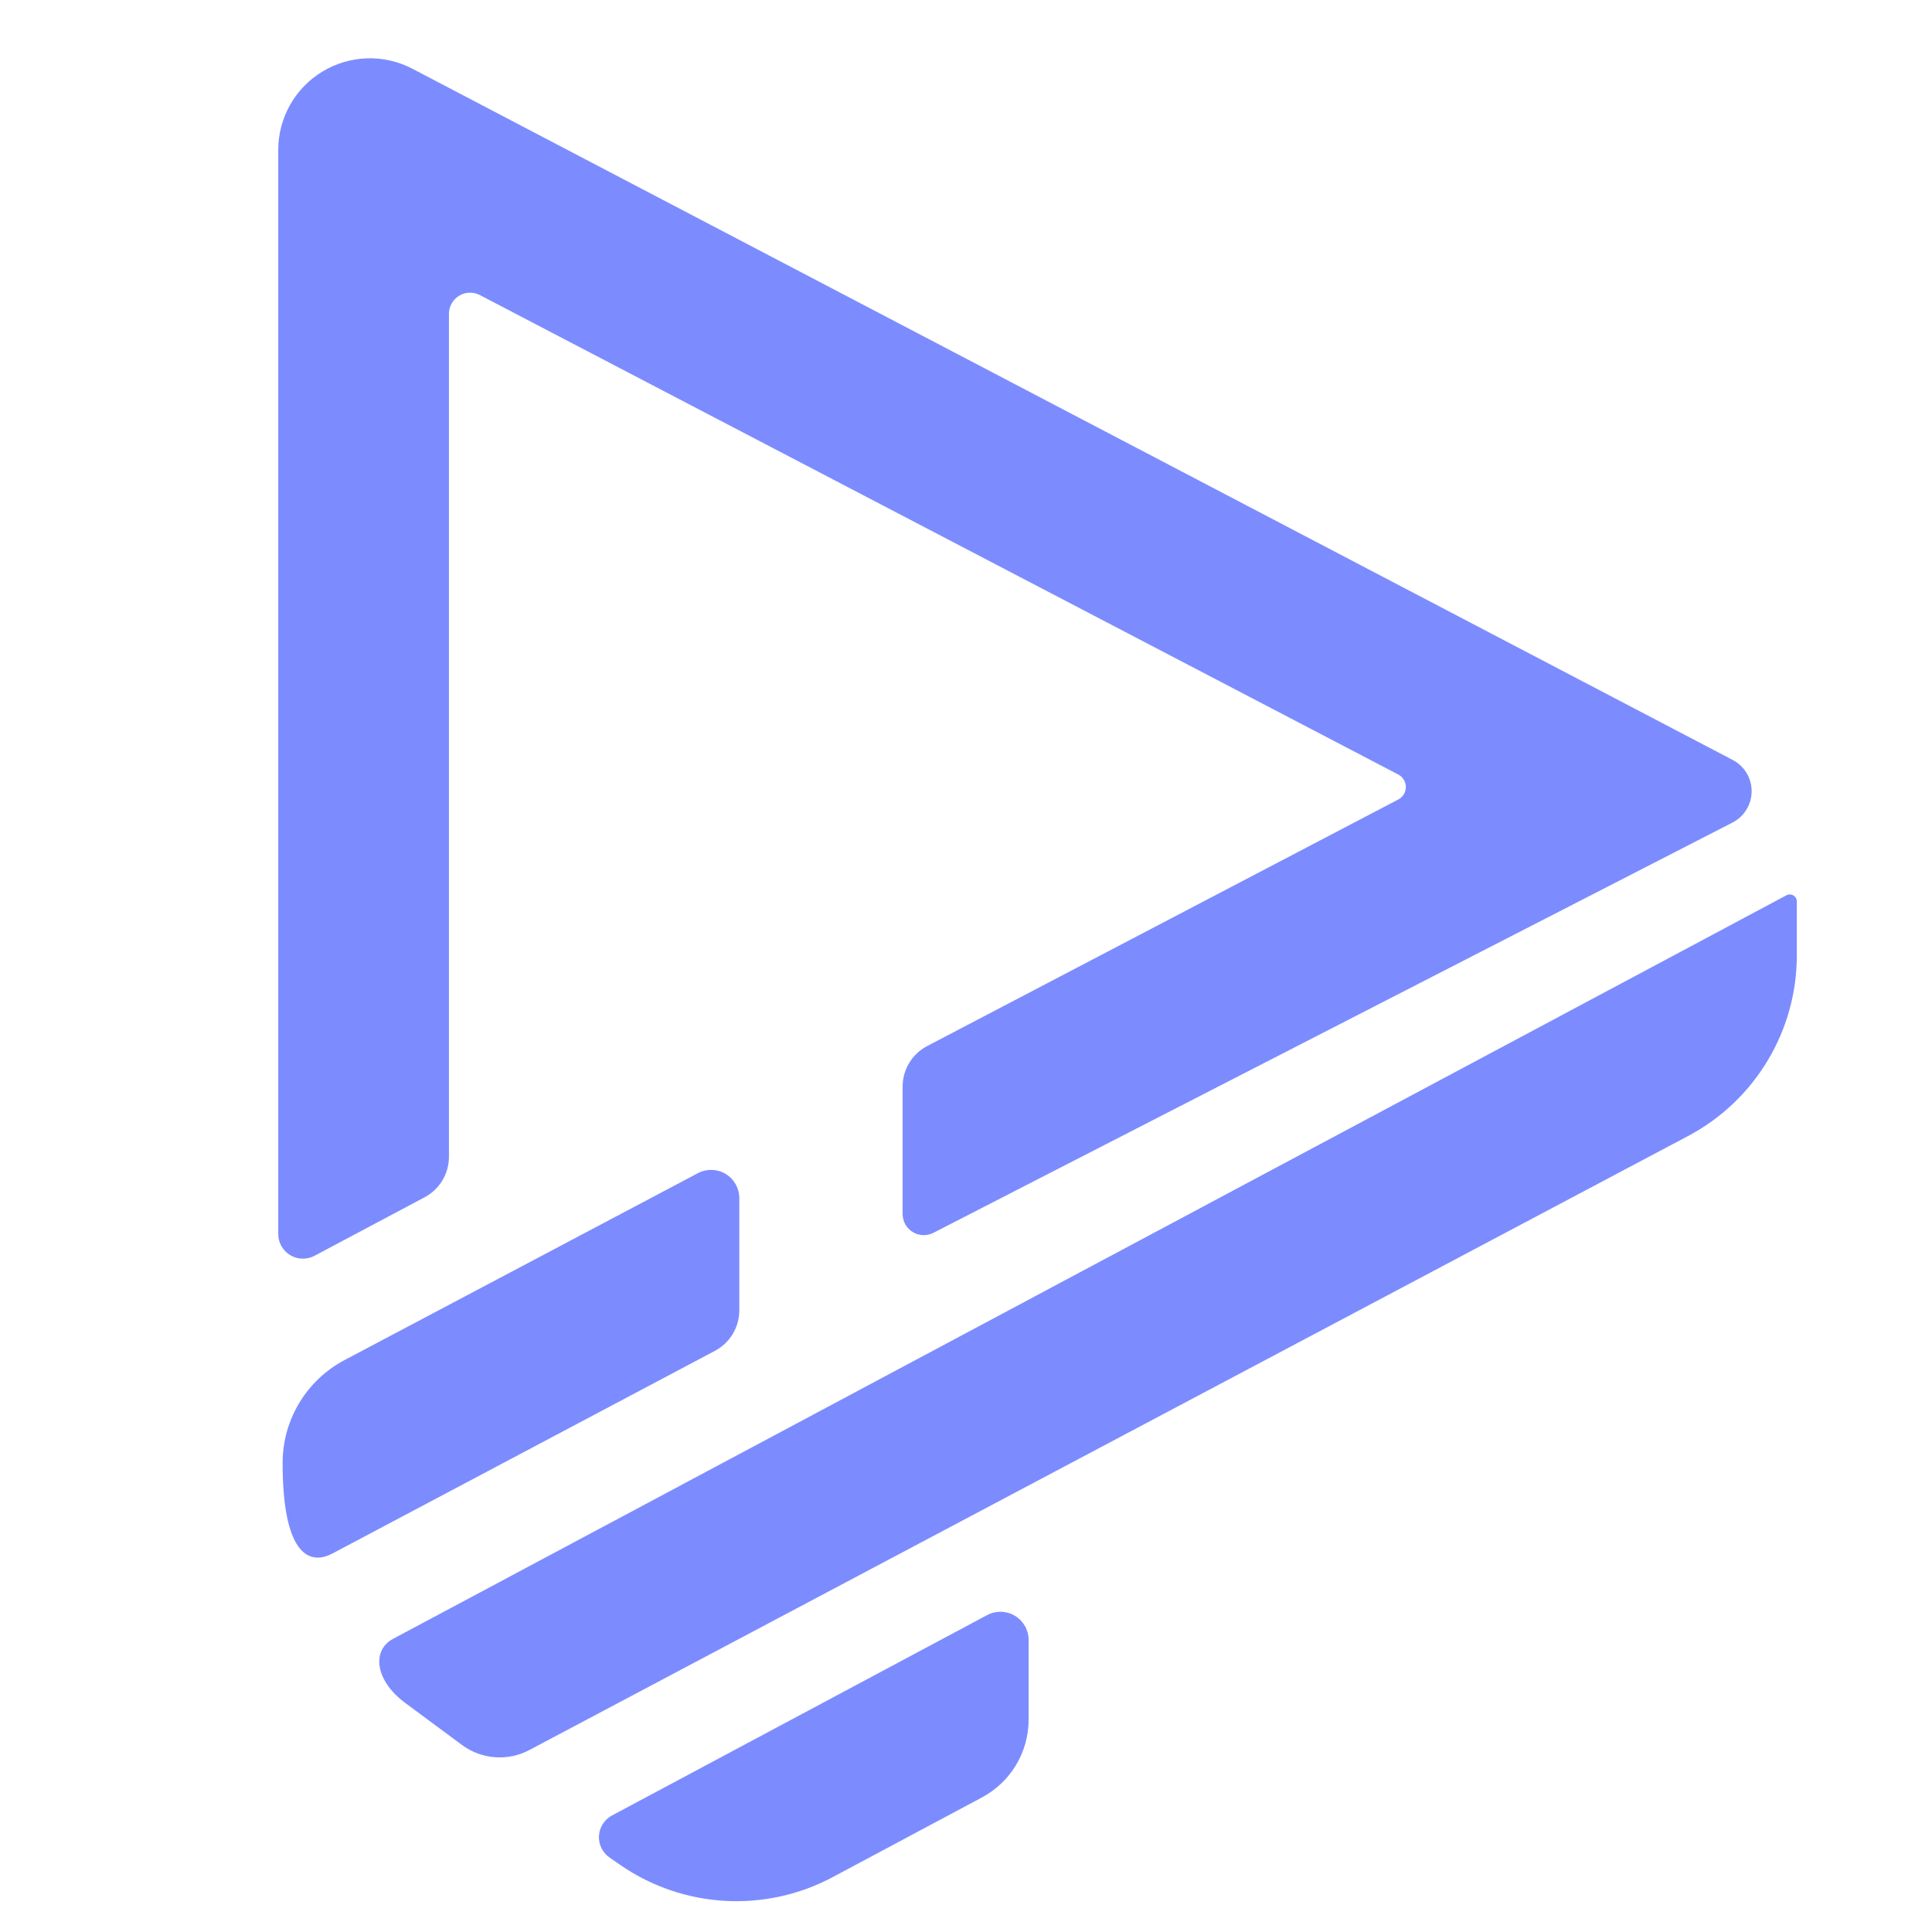
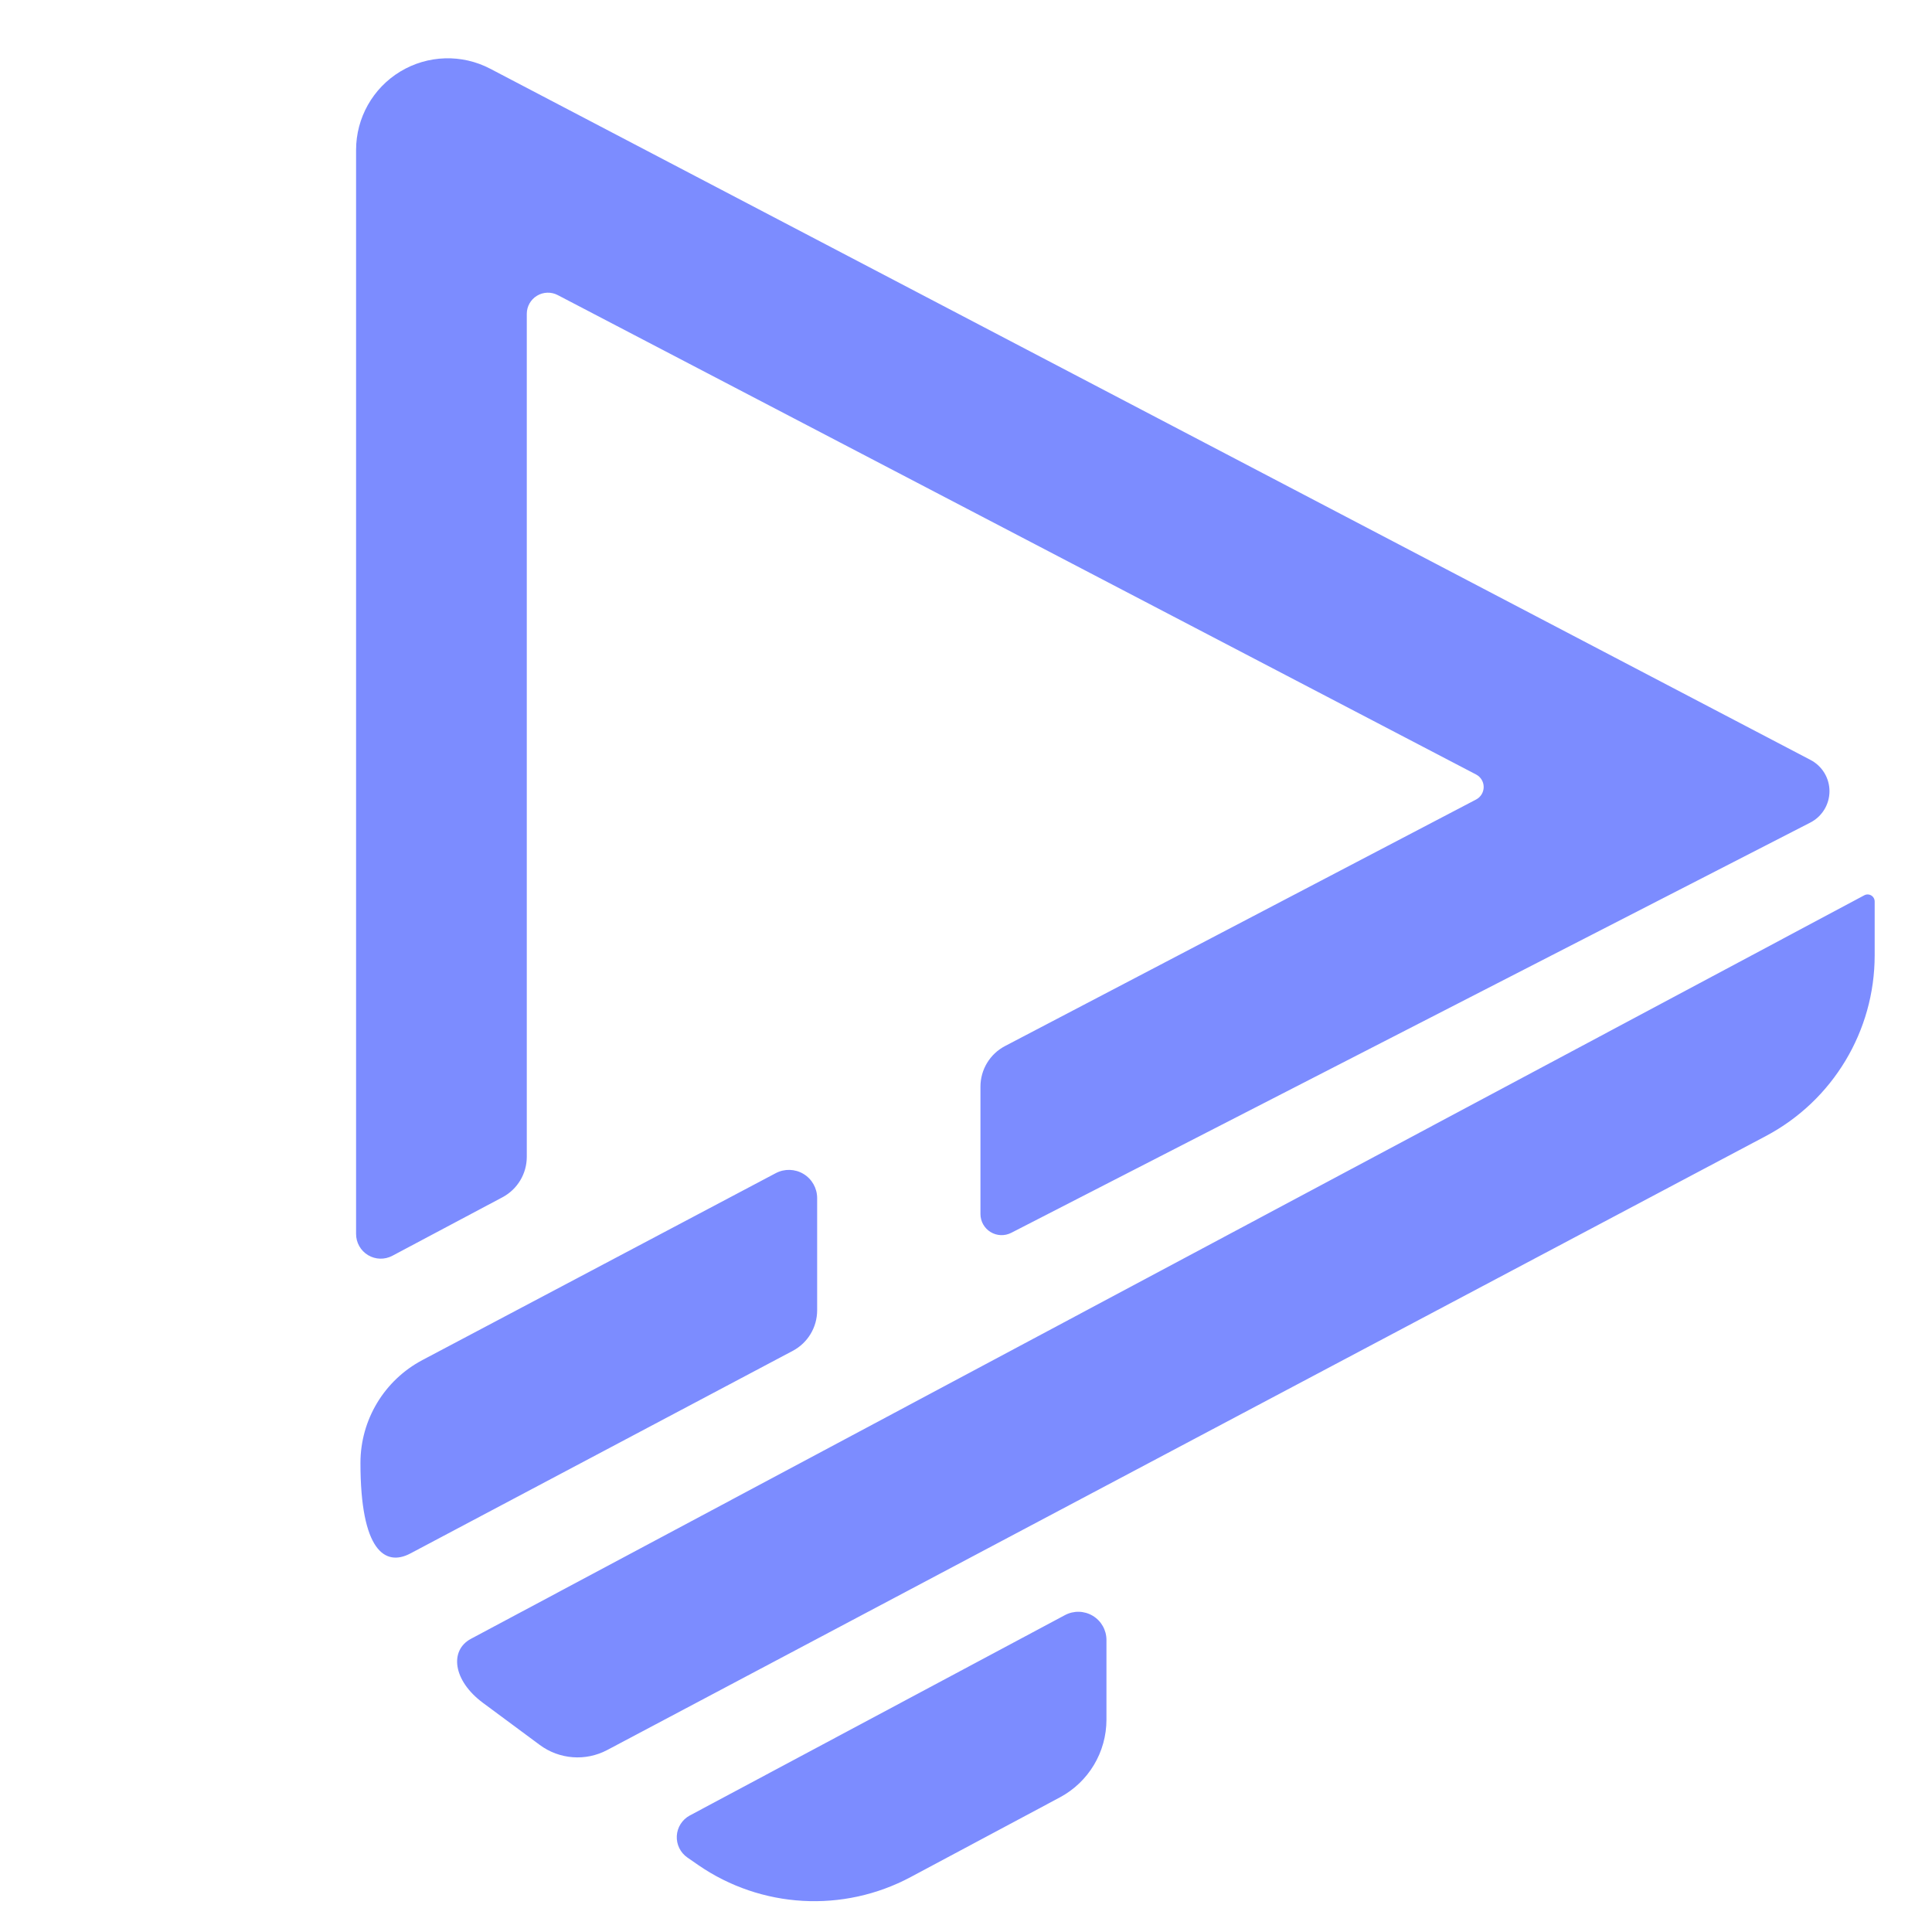
<svg xmlns="http://www.w3.org/2000/svg" viewBox="119 119 274 274">
-   <path fill="#7c8cff" d="M158.46 140.27a13 13 0 0 1 19.03-11.52l187.25 98.03a5 5 0 0 1-.04 8.88l-113.32 58.18a3 3 0 0 1-4.37-2.67v-18.06a6.5 6.5 0 0 1 3.49-5.76l66.8-34.96a2 2 0 0 0 0-3.55l-130.24-67.99a3 3 0 0 0-4.39 2.66v119.55a6.5 6.5 0 0 1-3.45 5.74l-15.62 8.3a3.5 3.5 0 0 1-5.14-3.1Zm.62 186.21a16.5 16.5 0 0 1 8.78-14.59l50.12-26.51a4 4 0 0 1 5.87 3.53v15.93a6.5 6.5 0 0 1-3.46 5.74l-54.24 28.74c-3.58 1.89-7.07-.4-7.07-12.84m17.37 34.02c-4.26-3.16-4.77-7.44-1.7-9.08l197.61-105.45a1 1 0 0 1 1.47.89v7.62a29 29 0 0 1-15.42 25.63l-164.33 87.08a9 9 0 0 1-9.57-.72Zm29 21.94a3.5 3.5 0 0 1 .33-5.96l53.21-28.42a4 4 0 0 1 5.89 3.52v11.3a12.5 12.5 0 0 1-6.61 11.03l-21.16 11.3a29 29 0 0 1-30.13-1.71Z" />
+   <path fill="#7c8cff" d="M169.5 140.27a13 13 0 0 1 19.03-11.52l187.25 98.03a5 5 0 0 1-.04 8.88l-113.32 58.18a3 3 0 0 1-4.37-2.67v-18.06a6.5 6.5 0 0 1 3.49-5.76l66.8-34.96a2 2 0 0 0 0-3.55l-130.24-67.99a3 3 0 0 0-4.39 2.66v119.55a6.5 6.5 0 0 1-3.45 5.74l-15.62 8.3a3.5 3.5 0 0 1-5.14-3.1Zm.62 186.21a16.5 16.5 0 0 1 8.78-14.59l50.12-26.51a4 4 0 0 1 5.87 3.53v15.93a6.5 6.5 0 0 1-3.46 5.74l-54.24 28.74c-3.58 1.89-7.07-.4-7.07-12.84m17.37 34.02c-4.26-3.16-4.77-7.44-1.7-9.08l197.61-105.45a1 1 0 0 1 1.47.89v7.62a29 29 0 0 1-15.42 25.63l-164.33 87.08a9 9 0 0 1-9.57-.72Zm29 21.94a3.5 3.5 0 0 1 .33-5.96l53.21-28.42a4 4 0 0 1 5.89 3.52v11.3a12.5 12.5 0 0 1-6.61 11.03l-21.16 11.3a29 29 0 0 1-30.13-1.71Z" />
</svg>
